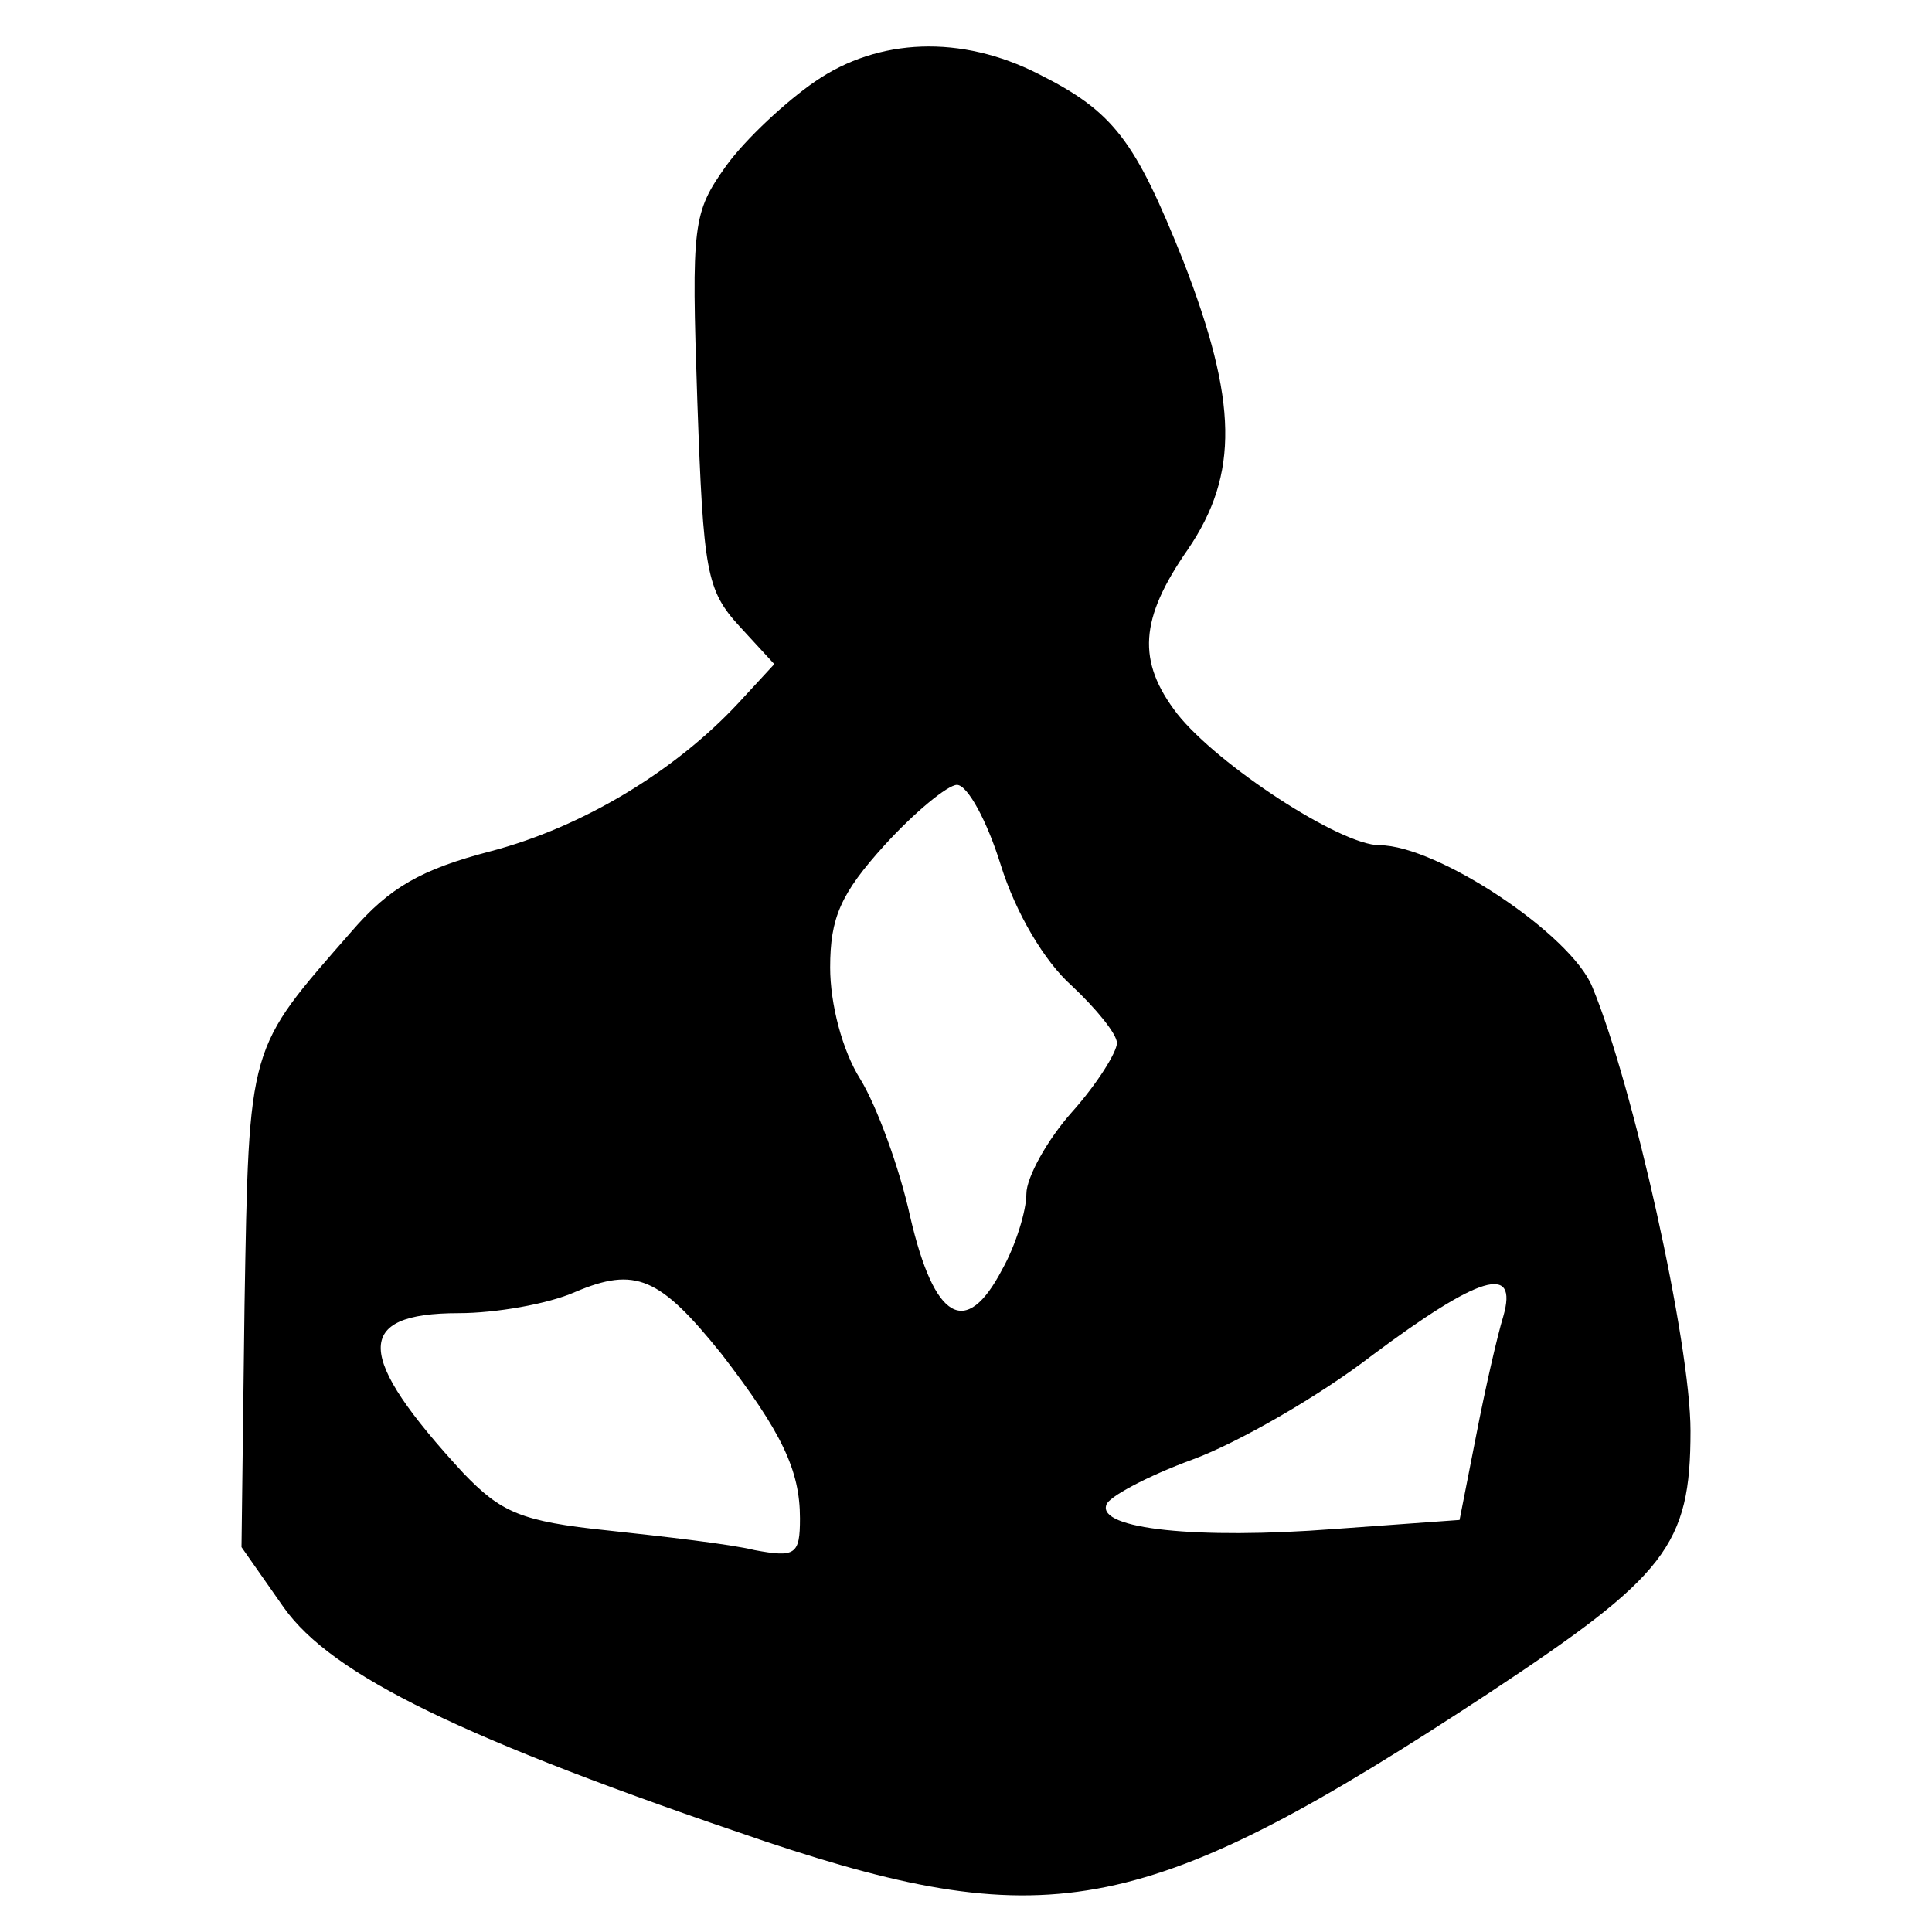
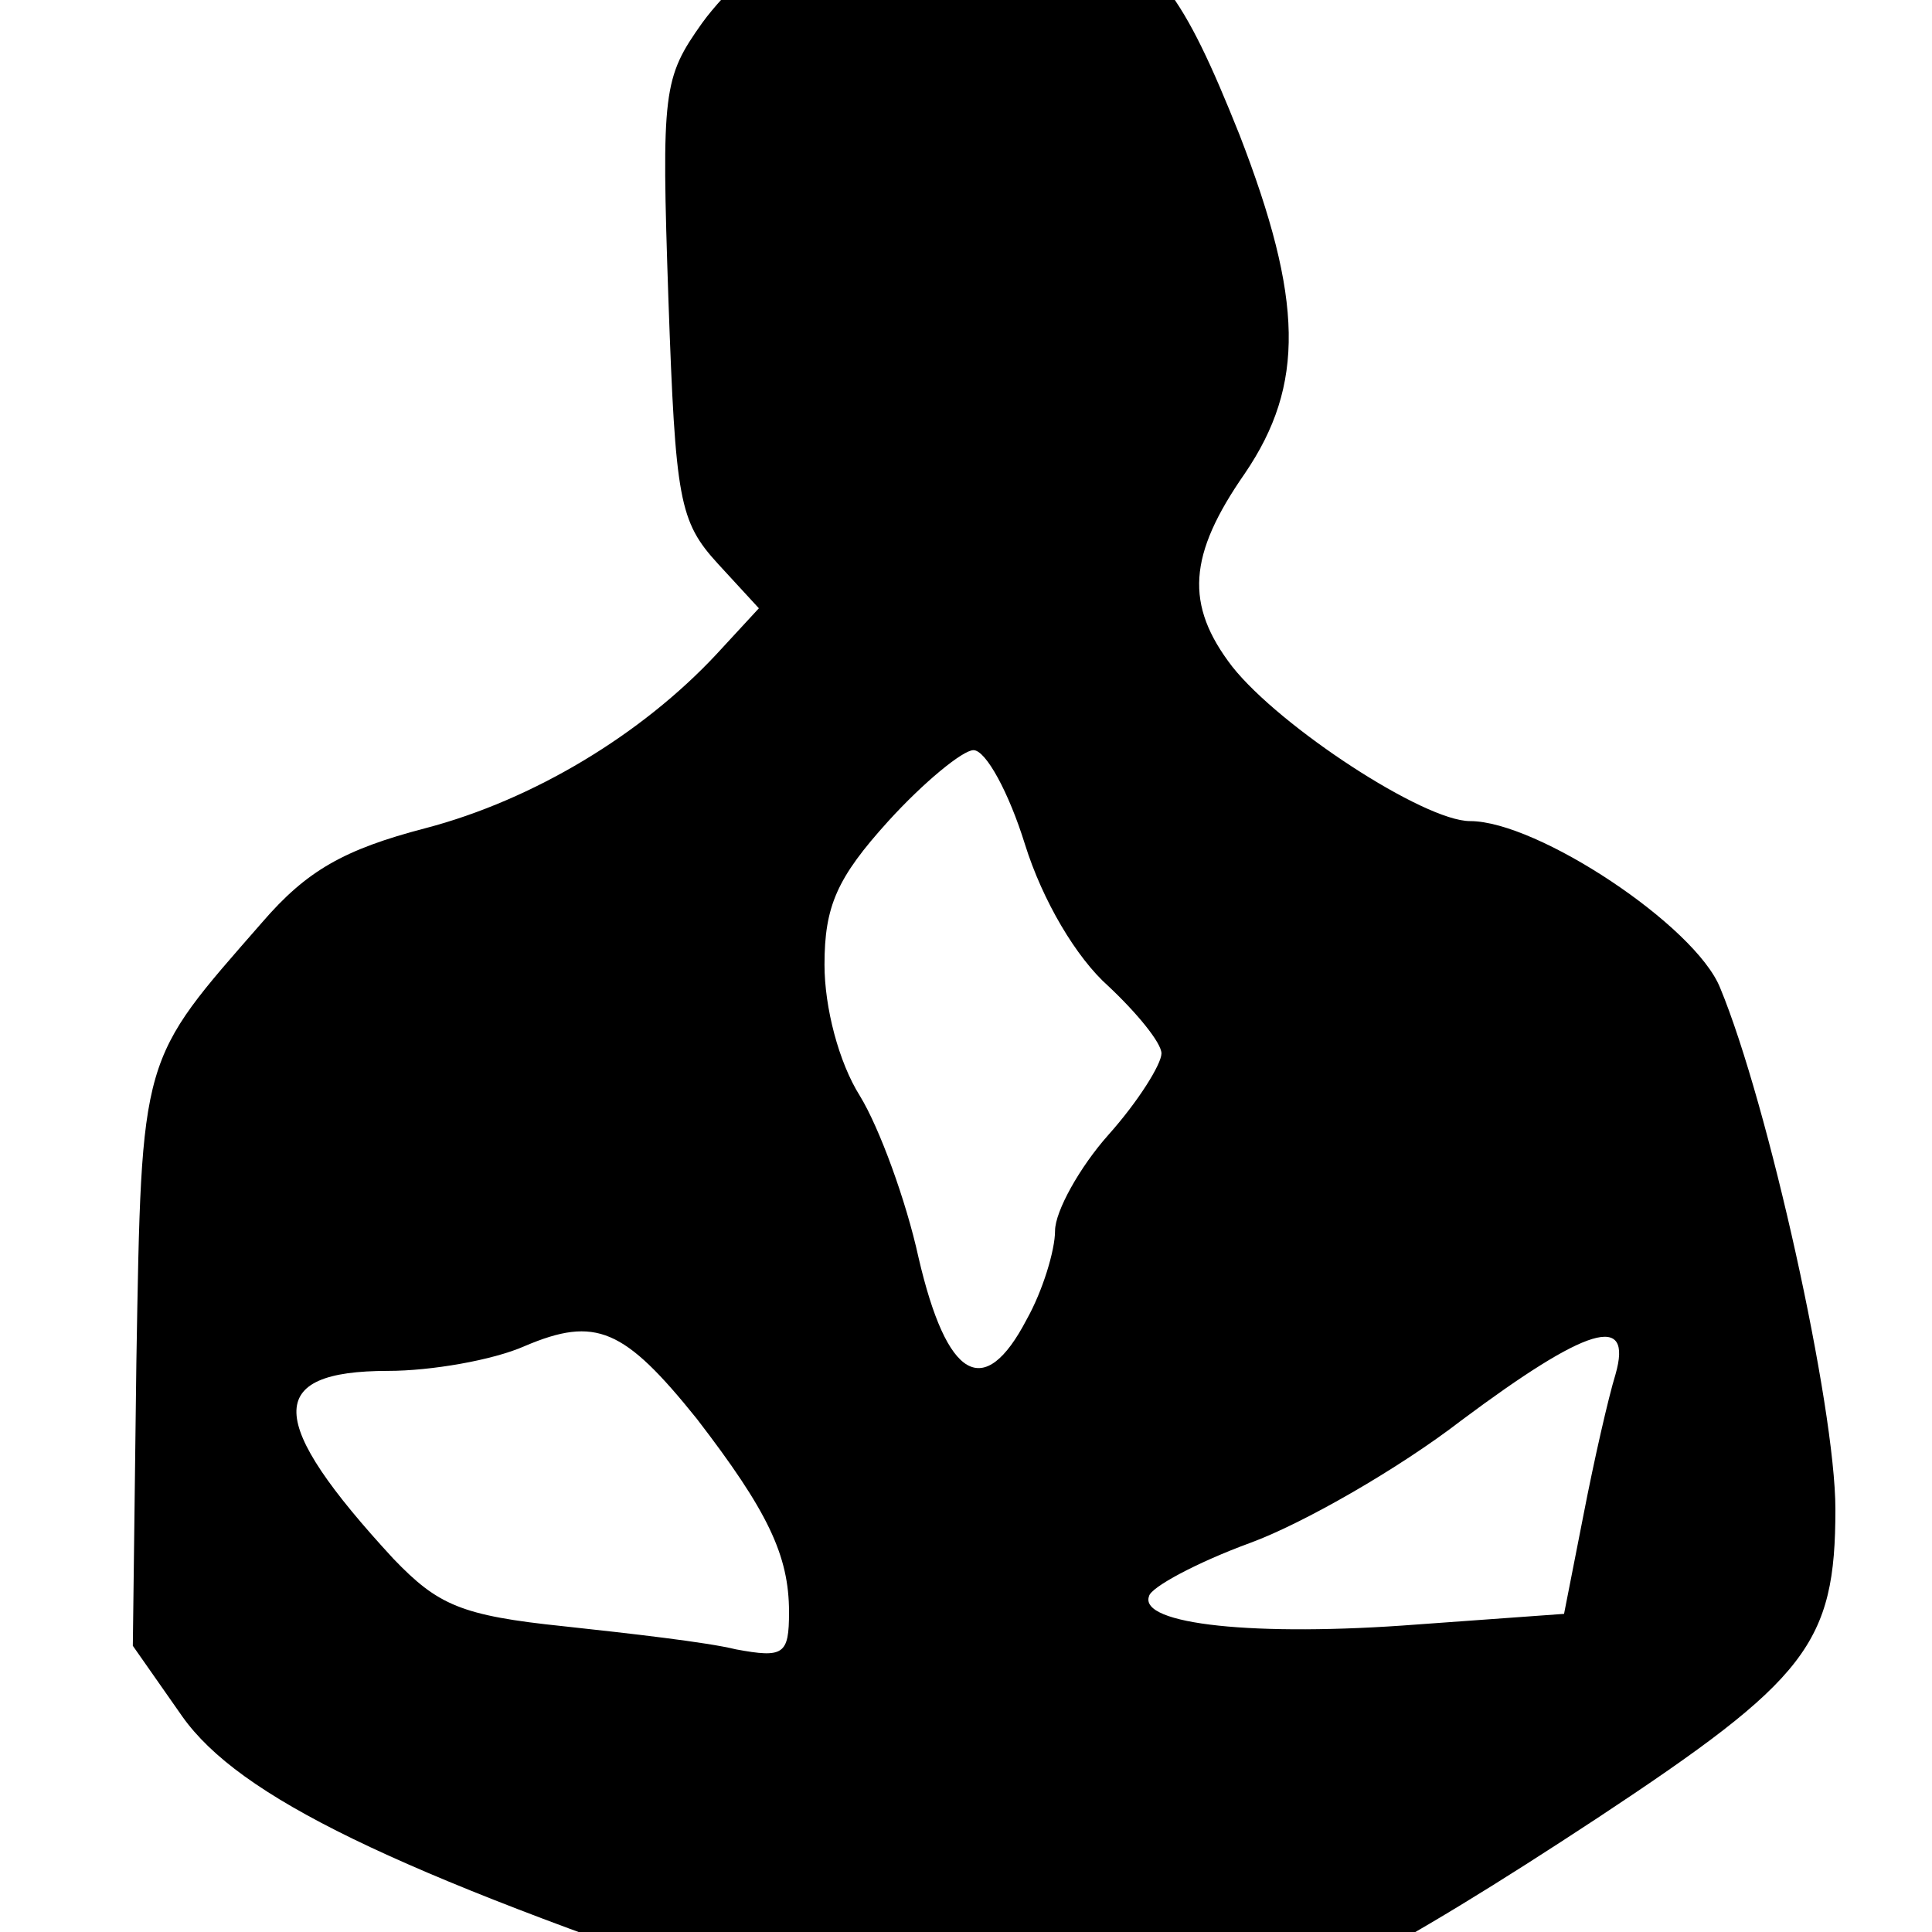
- <svg xmlns="http://www.w3.org/2000/svg" version="1.0" width="128pt" height="128pt" viewBox="0 0 128 128" preserveAspectRatio="xMidYMid meet">
-   <g transform="translate(0,128) scale(0.1,-0.1)" fill="#000000" stroke="none">
+ <svg xmlns="http://www.w3.org/2000/svg" version="1.0" width="128pt" height="128pt" viewBox="10 -139 128 128" preserveAspectRatio="xMidYMid meet">
+   <g transform="scale(0.1175,-0.1175)" fill="#000000" stroke="none">
    <path d="M540 1226 c-19 -13 -46 -38 -59 -56 -22 -31 -23 -38 -19 -156 4 -113 6 -125 28 -149 l23 -25 -24 -26 c-42 -45 -103 -82 -164 -98 -46 -12 -67 -24 -92 -53 -69 -79 -68 -73 -71 -248 l-2 -160 28 -40 c32 -45 118 -87 319 -155 189 -63 254 -50 479 98 118 78 134 98 134 174 0 58 -38 229 -65 294 -14 35 -103 94 -141 94 -26 0 -107 53 -134 87 -27 35 -25 63 7 109 34 50 33 98 -3 191 -32 80 -46 99 -96 124 -51 26 -106 24 -148 -5z m123 -519 c10 -32 29 -64 47 -80 16 -15 30 -32 30 -38 0 -6 -13 -27 -30 -46 -16 -18 -30 -43 -30 -54 0 -11 -7 -34 -16 -50 -24 -46 -45 -34 -61 35 -7 32 -22 73 -33 91 -12 19 -20 50 -20 74 0 33 7 49 36 81 20 22 42 40 48 40 7 0 20 -24 29 -53z m-185 -324 c40 -52 52 -77 52 -109 0 -24 -3 -26 -30 -21 -16 4 -60 9 -97 13 -58 6 -71 12 -96 38 -72 78 -73 106 -3 106 24 0 59 6 77 14 40 17 56 10 97 -41z m518 25 c-4 -13 -12 -48 -18 -79 l-11 -56 -83 -6 c-91 -7 -157 0 -151 16 1 5 27 19 57 30 30 11 84 42 119 69 71 53 97 61 87 26z" />
  </g>
</svg>
